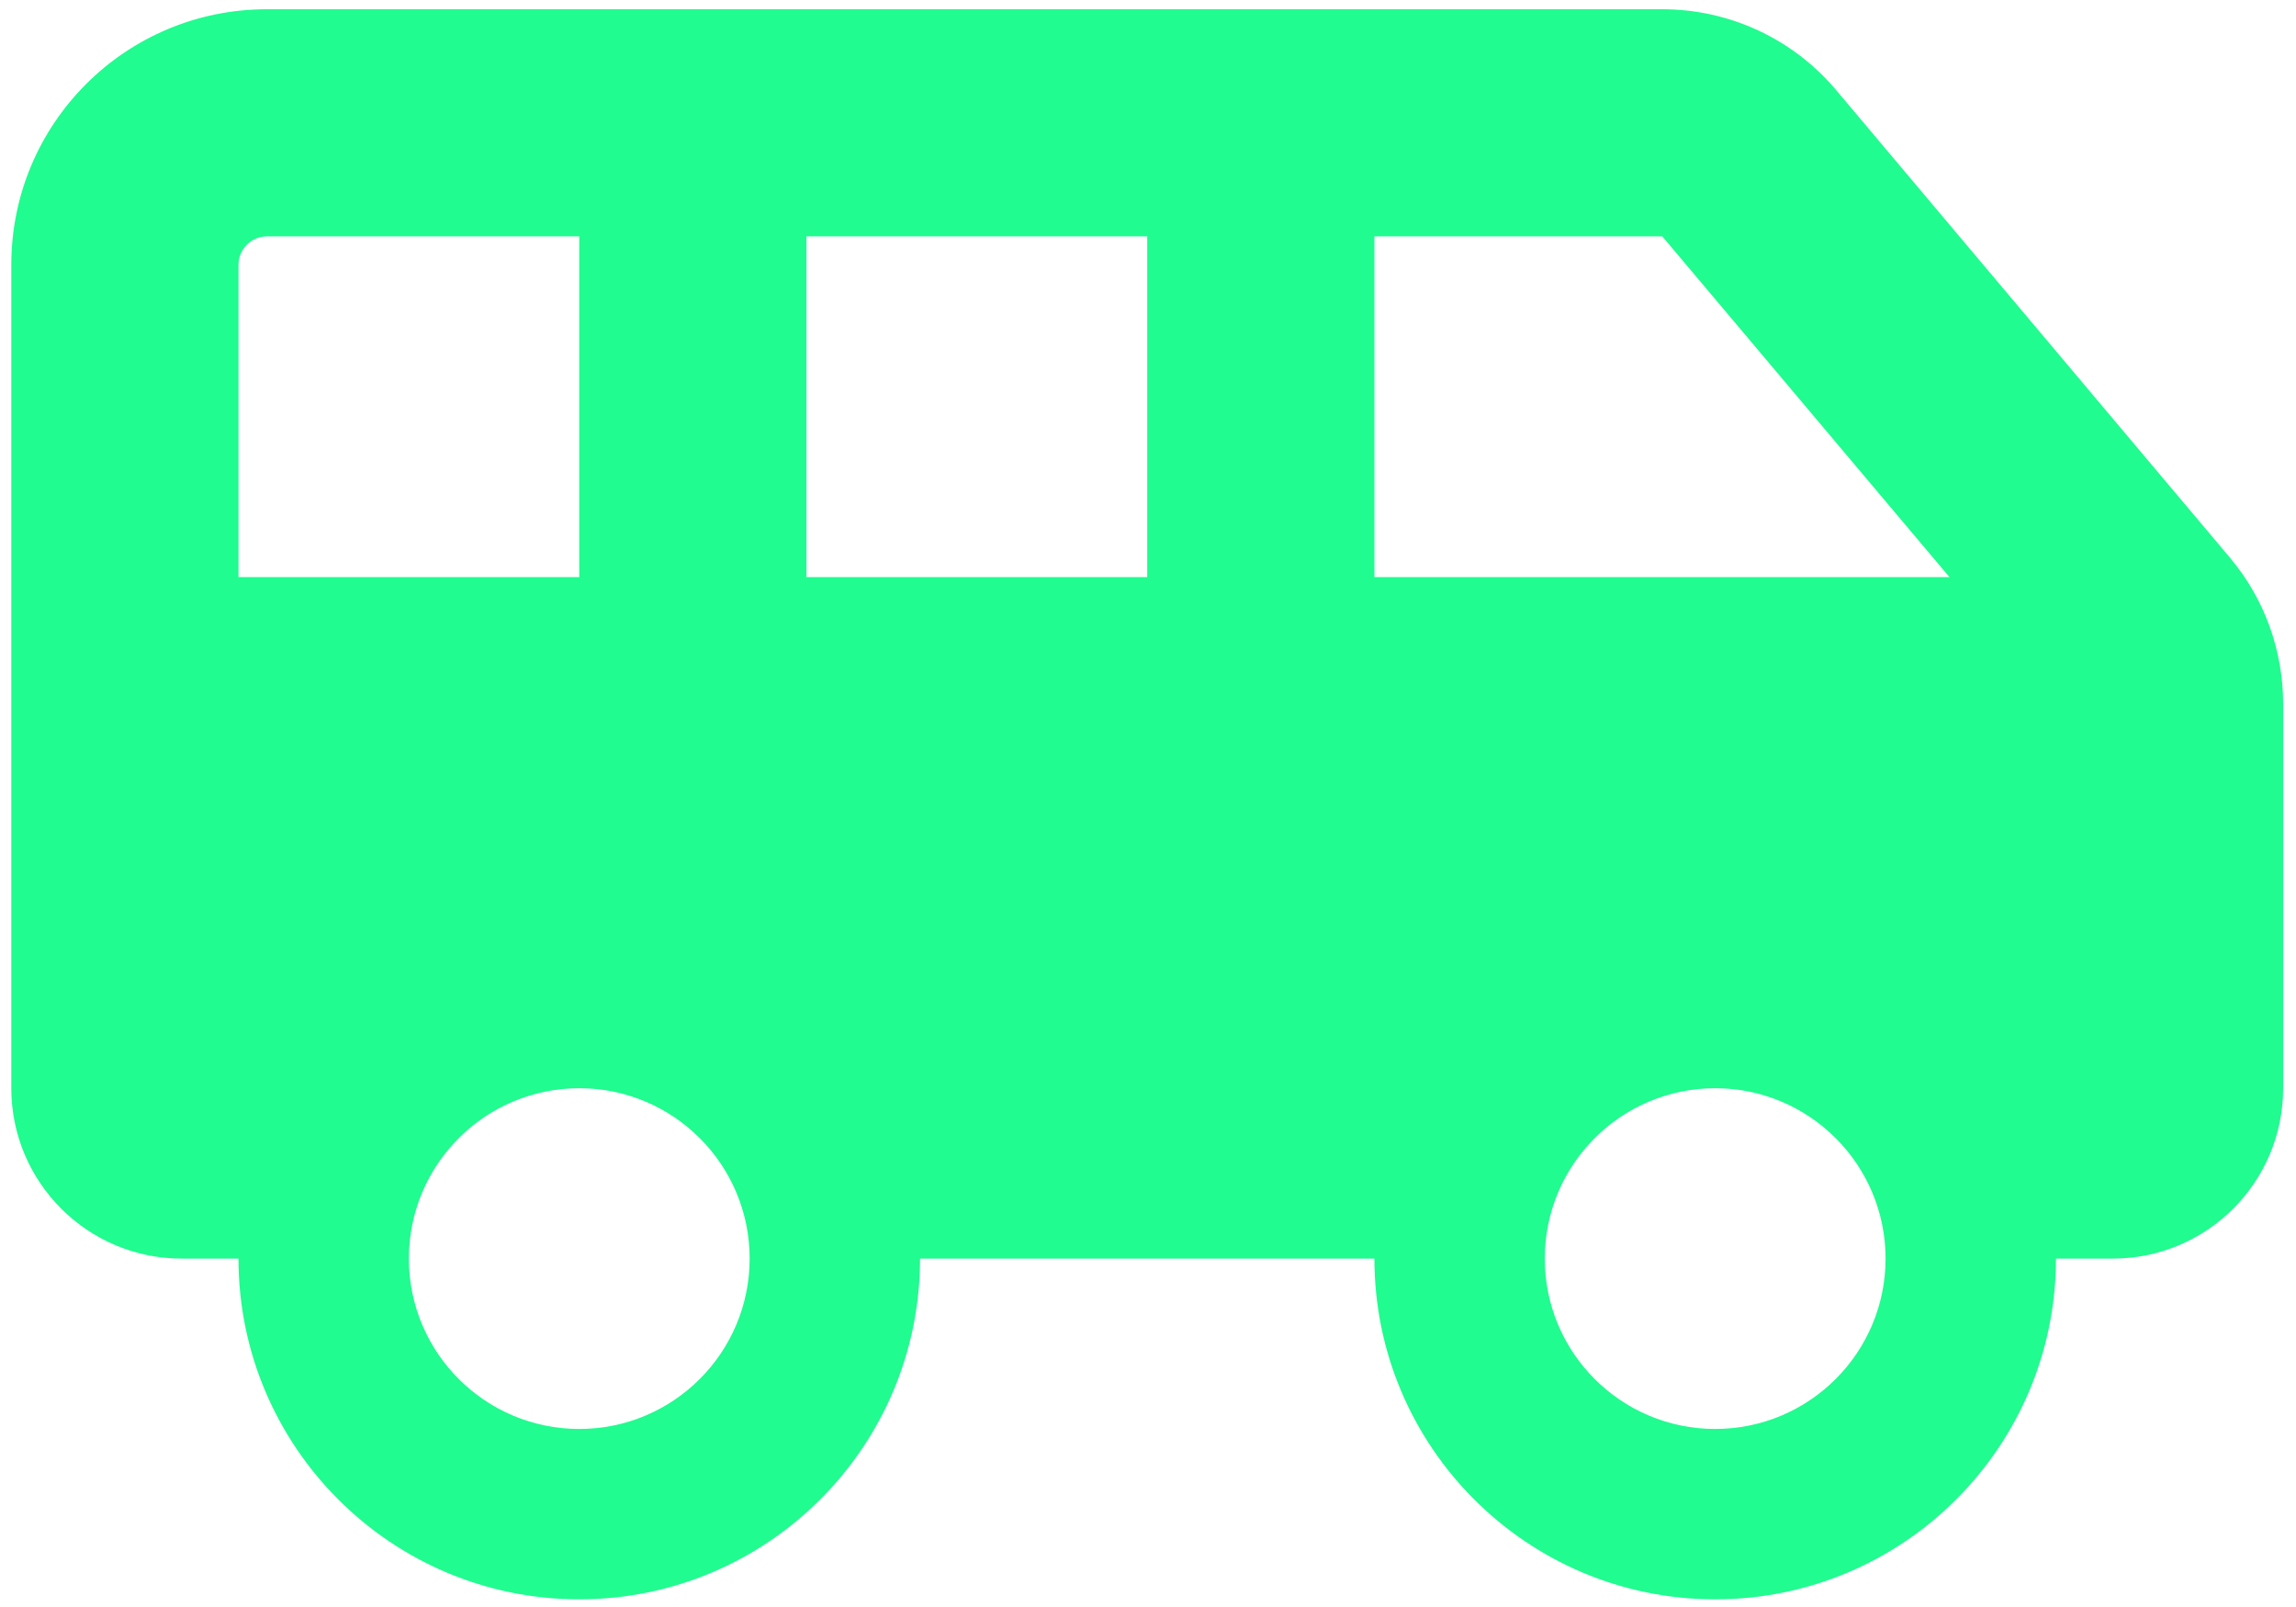
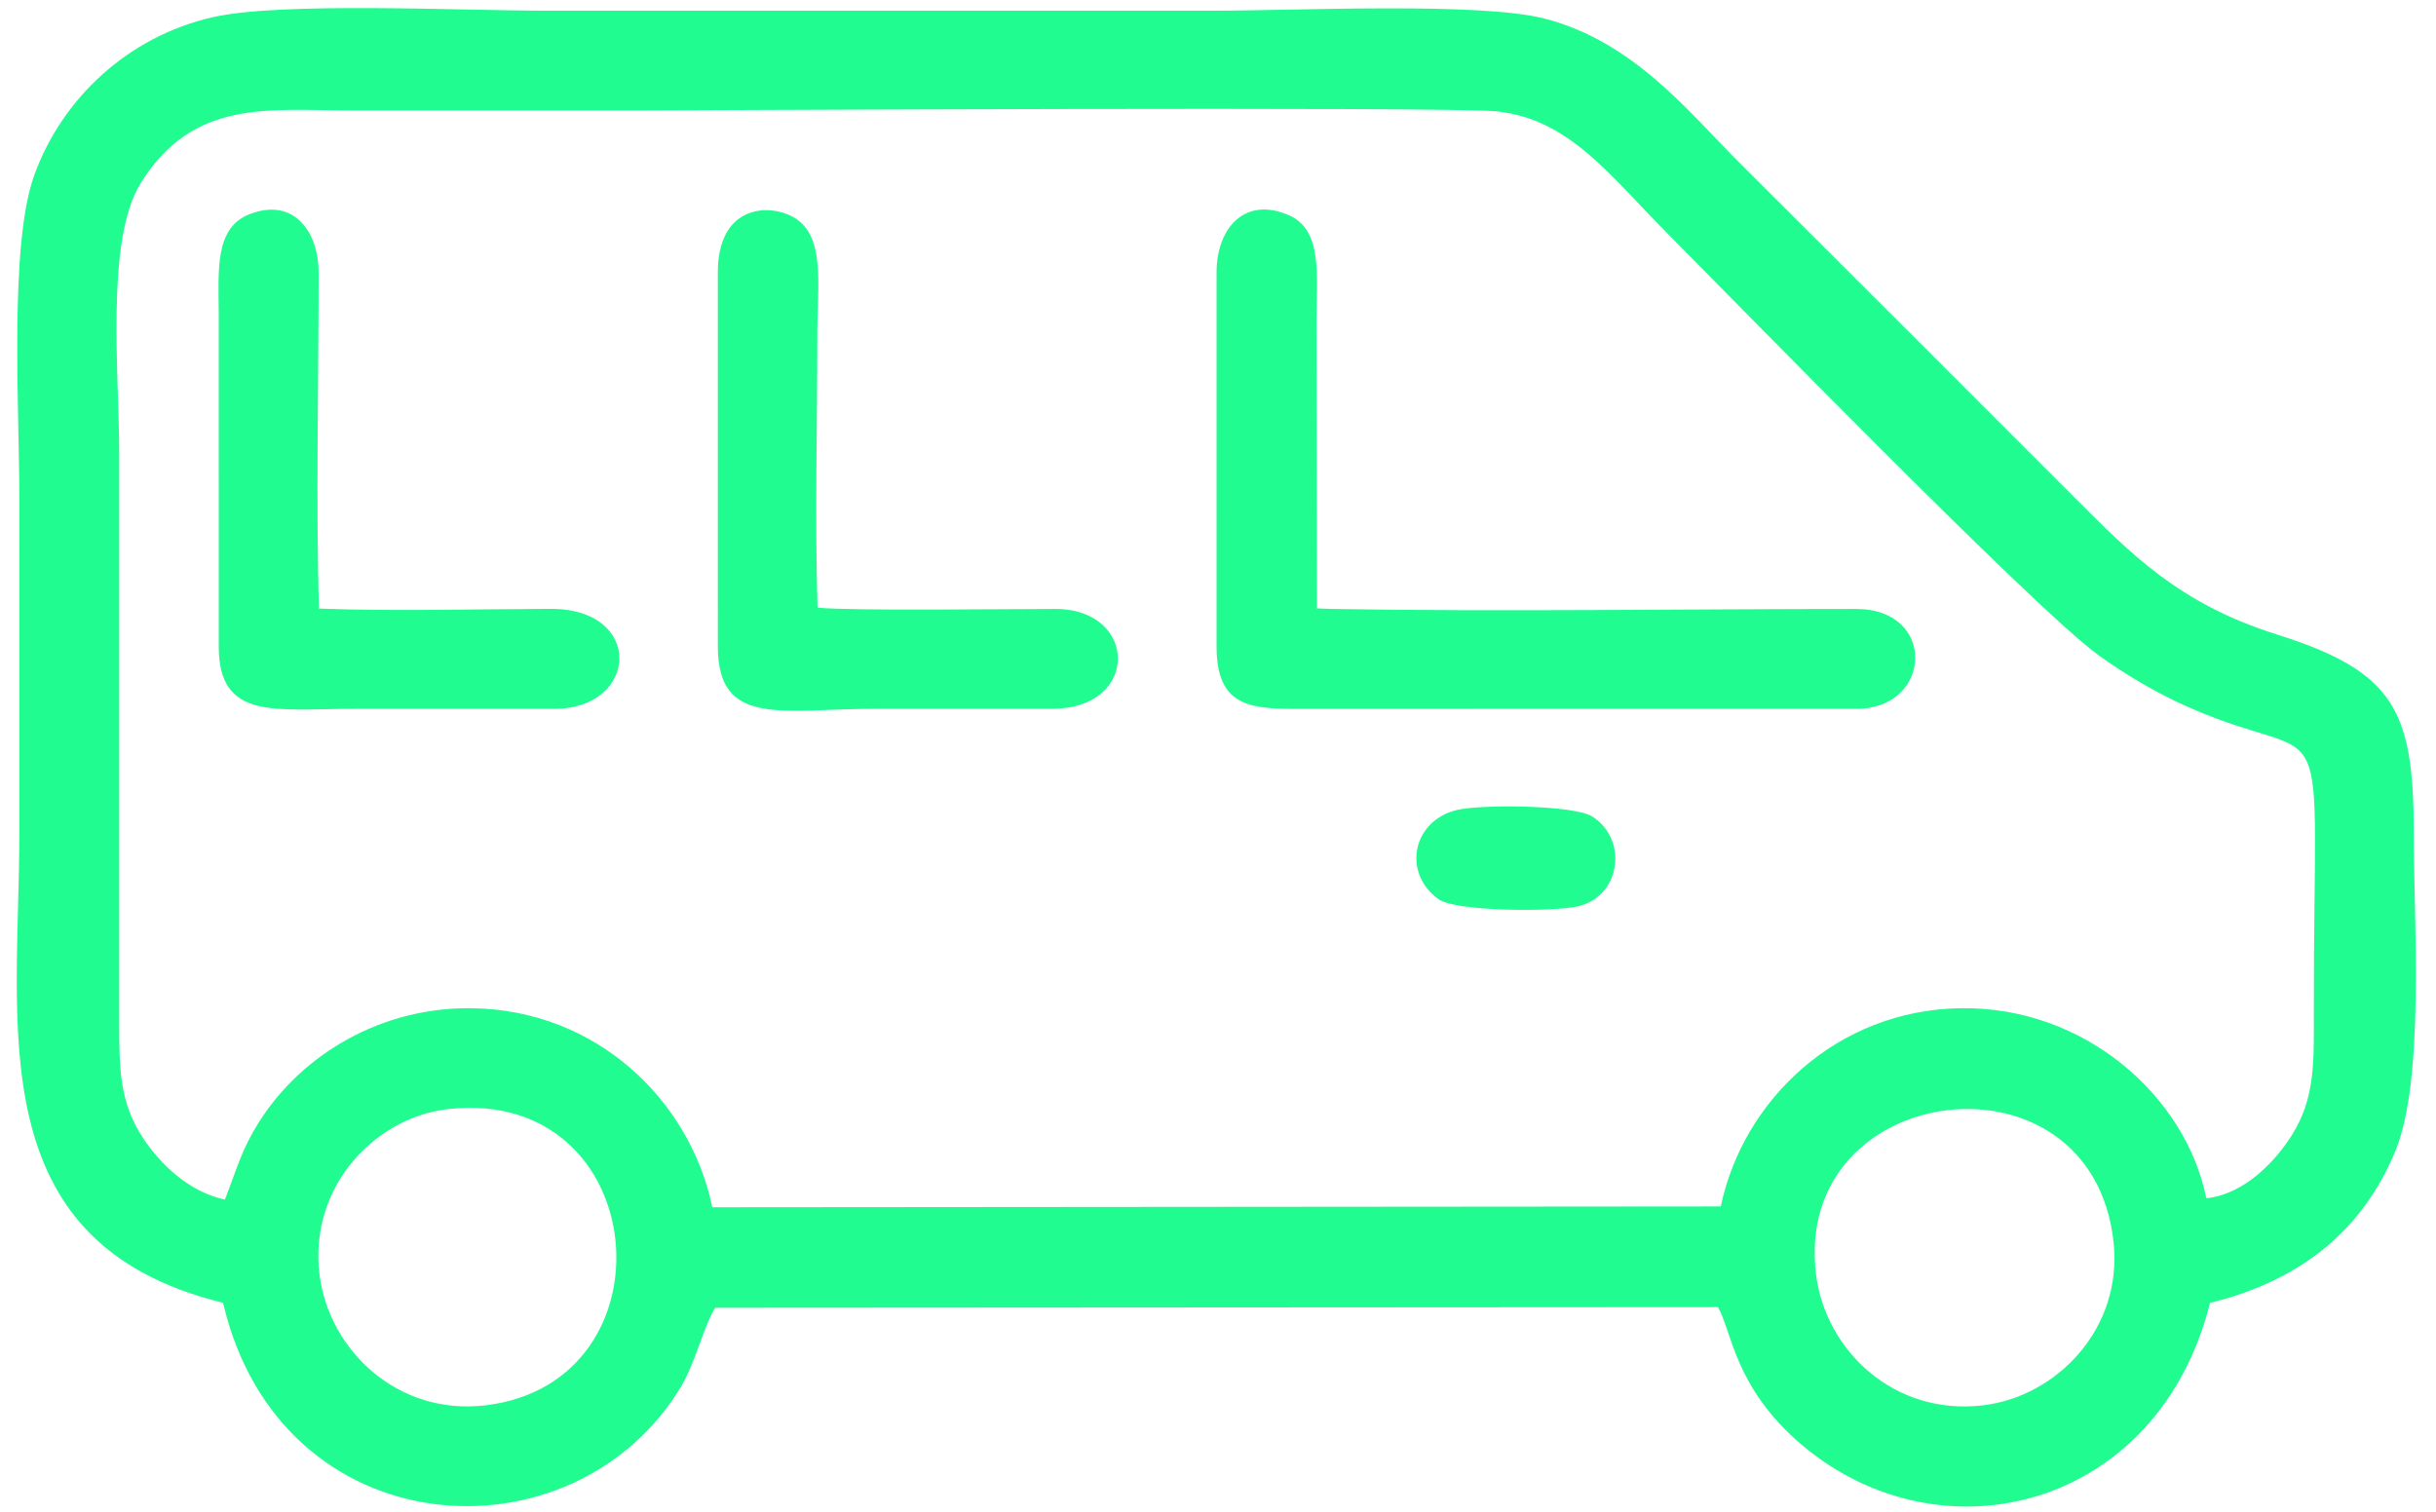
- <svg xmlns="http://www.w3.org/2000/svg" xml:space="preserve" width="190mm" height="133mm" version="1.1" style="shape-rendering:geometricPrecision; text-rendering:geometricPrecision; image-rendering:optimizeQuality; fill-rule:evenodd; clip-rule:evenodd" viewBox="0 0 19000 13300">
+ <svg xmlns="http://www.w3.org/2000/svg" xml:space="preserve" width="58mm" height="36mm" version="1.1" style="shape-rendering:geometricPrecision; text-rendering:geometricPrecision; image-rendering:optimizeQuality; fill-rule:evenodd; clip-rule:evenodd" viewBox="0 0 5800 3600">
  <defs>
    <style type="text/css">
   
    .fil0 {fill:#20FC8F}
   
  </style>
  </defs>
  <g id="Capa_x0020_1">
-     <path class="fil0" d="M1973.53 2191.47l0 2585 2820 0 0 -2820 -2585 0c-129.25,0 -235,105.75 -235,235zm14158.75 2585l-2376.44 -2820 -2382.31 0 0 2820 4758.75 0zm-6638.75 0l0 -2820 -2820 0 0 2820 2820 0zm7990 5640l-470 0c0,1556.88 -1263.12,2820 -2820,2820 -1556.88,0 -2820,-1263.13 -2820,-2820l-3760 0c0,1556.88 -1263.12,2820 -2820,2820 -1556.88,0 -2820,-1263.13 -2820,-2820l-470 0c-778.44,0 -1410,-631.56 -1410,-1410l0 -6815c0,-1169.12 945.88,-2115 2115,-2115l3525 0 4700 0 3322.31 0c555.19,0 1081,243.81 1439.38,669.75l3257.68 3868.69c284.94,337.81 440.63,766.69 440.63,1210.25l0 3181.31c0,778.44 -631.56,1410 -1410,1410zm-1880 0c0,-778.44 -631.56,-1410 -1410,-1410 -778.44,0 -1410,631.56 -1410,1410 0,778.44 631.56,1410 1410,1410 778.44,0 1410,-631.56 1410,-1410zm-10810 1410c778.44,0 1410,-631.56 1410,-1410 0,-778.44 -631.56,-1410 -1410,-1410 -778.44,0 -1410,631.56 -1410,1410 0,778.44 631.56,1410 1410,1410z" />
+     <g id="_1759073895792">
+       <path class="fil0" d="M4323.94 3035.23c-57.52,-464.42 656.2,-553.82 708.32,-77.81 22.56,206.08 -135.06,368.54 -311.08,389.22 -214.25,25.18 -375.21,-133.48 -397.24,-311.41zm-3563.18 0c-25.94,-209.42 132.48,-375.88 309.32,-394.5 482.99,-50.85 542.16,650.47 86.99,705.74 -211.46,25.67 -374.19,-132.62 -396.31,-311.24zm-225.29 -178.55c-89.02,-19.05 -156.09,-88.61 -193.15,-144 -57.94,-86.61 -58.49,-165.2 -58.51,-282.99l0 -1353.56c-0.04,-184.81 -32.9,-503.74 50.45,-638.77 125.56,-203.43 305.71,-174.27 504.54,-174.28 228.64,0 457.27,0 685.91,0 94.81,0.01 1920.23,-9.95 2038.88,2.14 172.19,17.55 270.72,154 401.66,285.76 158.38,159.36 879.17,899.38 1030.89,1009.02 59.36,42.9 135.2,89.18 214.37,124.02 353.78,155.67 297.96,-54.3 298.61,727.86 0.11,118.26 3.11,202.43 -51.65,290.28 -35.01,56.19 -108.72,141.13 -204.41,151.4 -48.13,-240.83 -287.14,-456.57 -583.88,-452.67 -295.87,3.89 -519.28,219.55 -572.03,472.09l-2401.22 1.94c-53.1,-255.04 -275.21,-469.62 -571.83,-474.01 -214.84,-3.19 -404.72,109.02 -506.98,270.4 -42.19,66.57 -51.65,108.58 -81.65,185.37zm-4.4 245.71c136.54,585.15 834.71,625.69 1090.88,198.98 32.97,-54.93 56.11,-149.33 80.92,-187.16l2387.33 -1.48c32.81,53.85 37.9,190.97 199.96,328.16 330.93,280.13 847.71,154.52 971.91,-338.39 219.09,-53.06 364.69,-176.58 440.85,-360.79 70.74,-171.12 44.18,-541.56 44.11,-757.27 -0.09,-291.29 -44.19,-384.86 -326.86,-473.82 -232.63,-73.22 -347.68,-192.8 -478.68,-323.76 -269.22,-269.13 -532.12,-532.62 -801.85,-801.3 -116.43,-115.99 -249.14,-286.49 -462.05,-341.25 -154.72,-39.79 -590.43,-18.94 -781.05,-18.93 -534.48,0.01 -1068.96,0.13 -1603.44,0 -195.16,-0.05 -623.51,-21.3 -786.04,15.48 -202.53,45.85 -359.87,194.14 -425.69,376.94 -59.83,166.18 -35.28,559.9 -35.32,765.19 -0.05,267.15 -0.05,534.3 -0.03,801.45 0.05,458.87 -97.63,975.8 485.05,1117.95z" />
+       <path class="fil0" d="M2896.57 648.69l-0.02 890.5c0.02,133.68 68.42,148.62 178.15,148.78l1345.09 -0.05c181.49,0.11 192.68,-237.71 0,-237.73 -403.45,-0.05 -853.3,6.86 -1247.11,-0.03l-37 -1.29 -1.19 -684.42c0.03,-108.6 15.61,-216.65 -66.06,-252.06 -106.2,-46.04 -171.84,32.65 -171.86,136.3z" />
+       <path class="fil0" d="M1709.11 648.69l0.03 890.5c-0.04,194.27 152.43,148.68 376.77,148.7l418.68 0.05c210.83,-0.04 205.04,-237.56 8.9,-237.76 -117.42,-0.13 -481.33,5 -566.95,-3.11 -6.8,-215.48 -0.38,-440.28 -0.53,-655.9 -0.07,-109.22 20.8,-231.68 -57.82,-274.51 -62.34,-33.96 -179.08,-24.64 -179.08,132.03z" />
+       <path class="fil0" d="M520.77 746.65l0.03 792.54c0.07,177.79 134.22,148.71 326.91,148.73l472.12 0.01c200.91,0.15 214.95,-238.6 -8.7,-238.01 -180.62,0.48 -372.21,6.11 -551.63,-0.65 -7.57,-241.6 -0.84,-551.48 -0.88,-800.58 -0.03,-95.29 -58.01,-180.15 -164.66,-138.53 -83.03,32.41 -73.71,132.89 -73.19,236.49z" />
+       <path class="fil0" d="M3469.16 1928.81c-106.16,25.14 -131.11,149.58 -44.31,212.41 41.41,29.98 273.37,30.59 331.8,17.18 102.64,-23.56 120.42,-158.85 34.78,-213.77 -43.52,-27.91 -264.23,-29.56 -322.27,-15.82z" />
+     </g>
  </g>
</svg>
